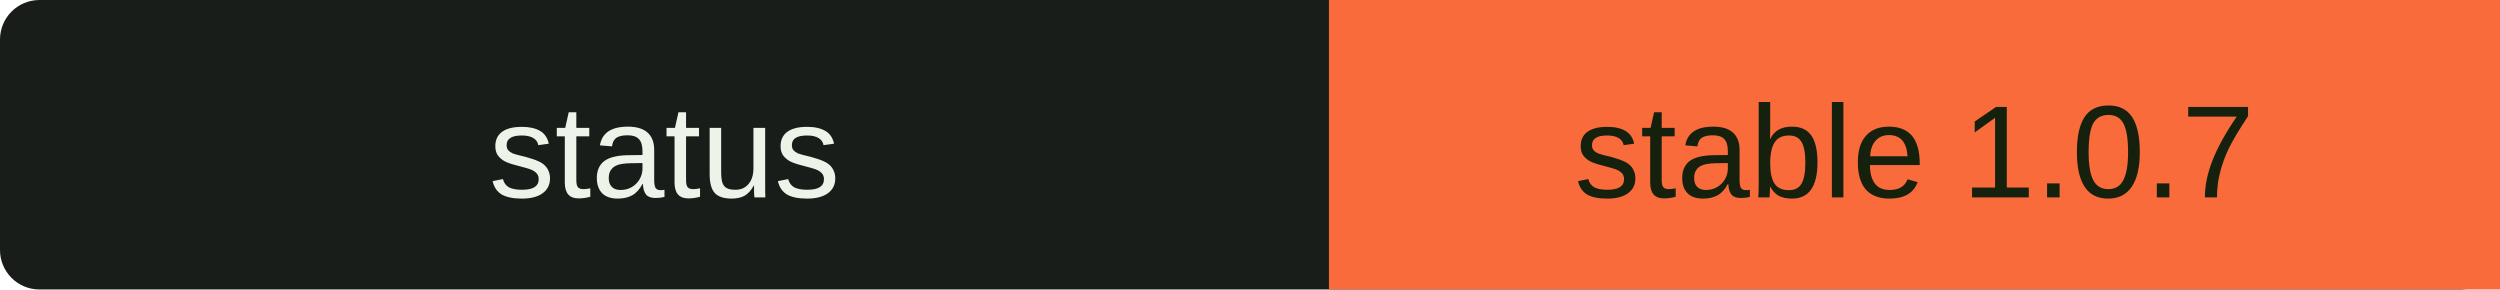
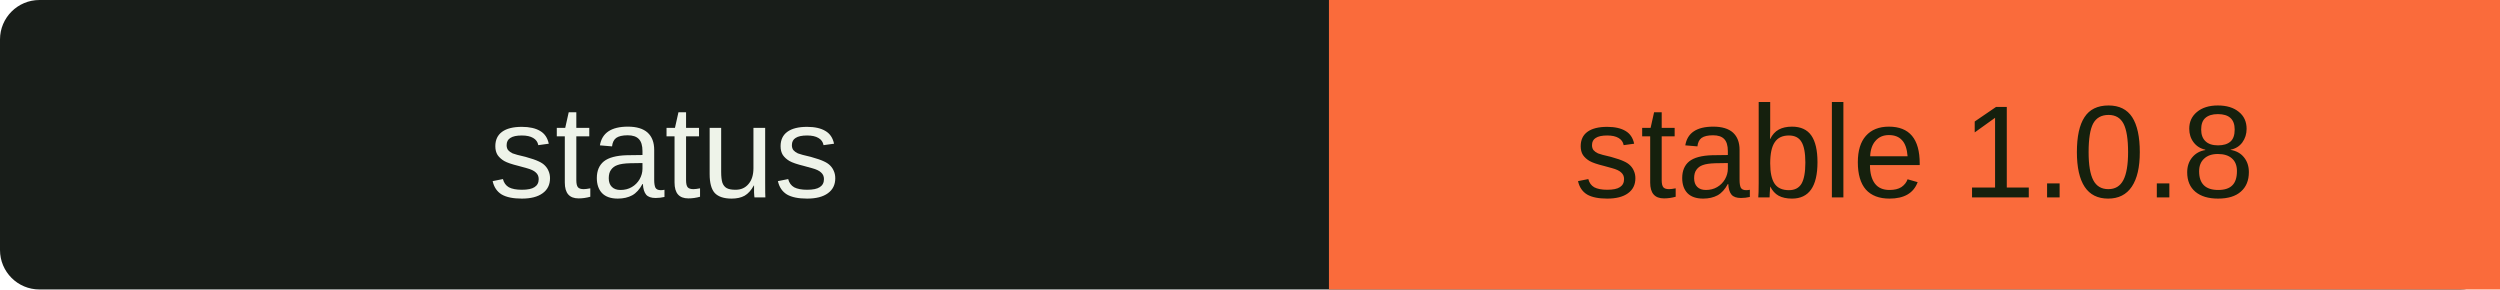
- <svg xmlns="http://www.w3.org/2000/svg" width="190" height="22" role="img" aria-label="status: stable 1.0.7">
+ <svg xmlns="http://www.w3.org/2000/svg" width="190" height="22" role="img" aria-label="status: stable 1.0.8">
  <rect width="190" height="22" rx="3" fill="#181d19" />
  <path d="M101 0h89v22H101z" fill="#fa6b3b" />
  <g font-family="Arial,sans-serif" font-size="10" text-anchor="middle">
    <text x="50.5" y="15" fill="#eef3e9">status</text>
-     <text x="145.5" y="15" fill="#15200d">stable 1.0.7</text>
+     <text x="145.5" y="15" fill="#15200d">stable 1.0.8</text>
  </g>
</svg>
